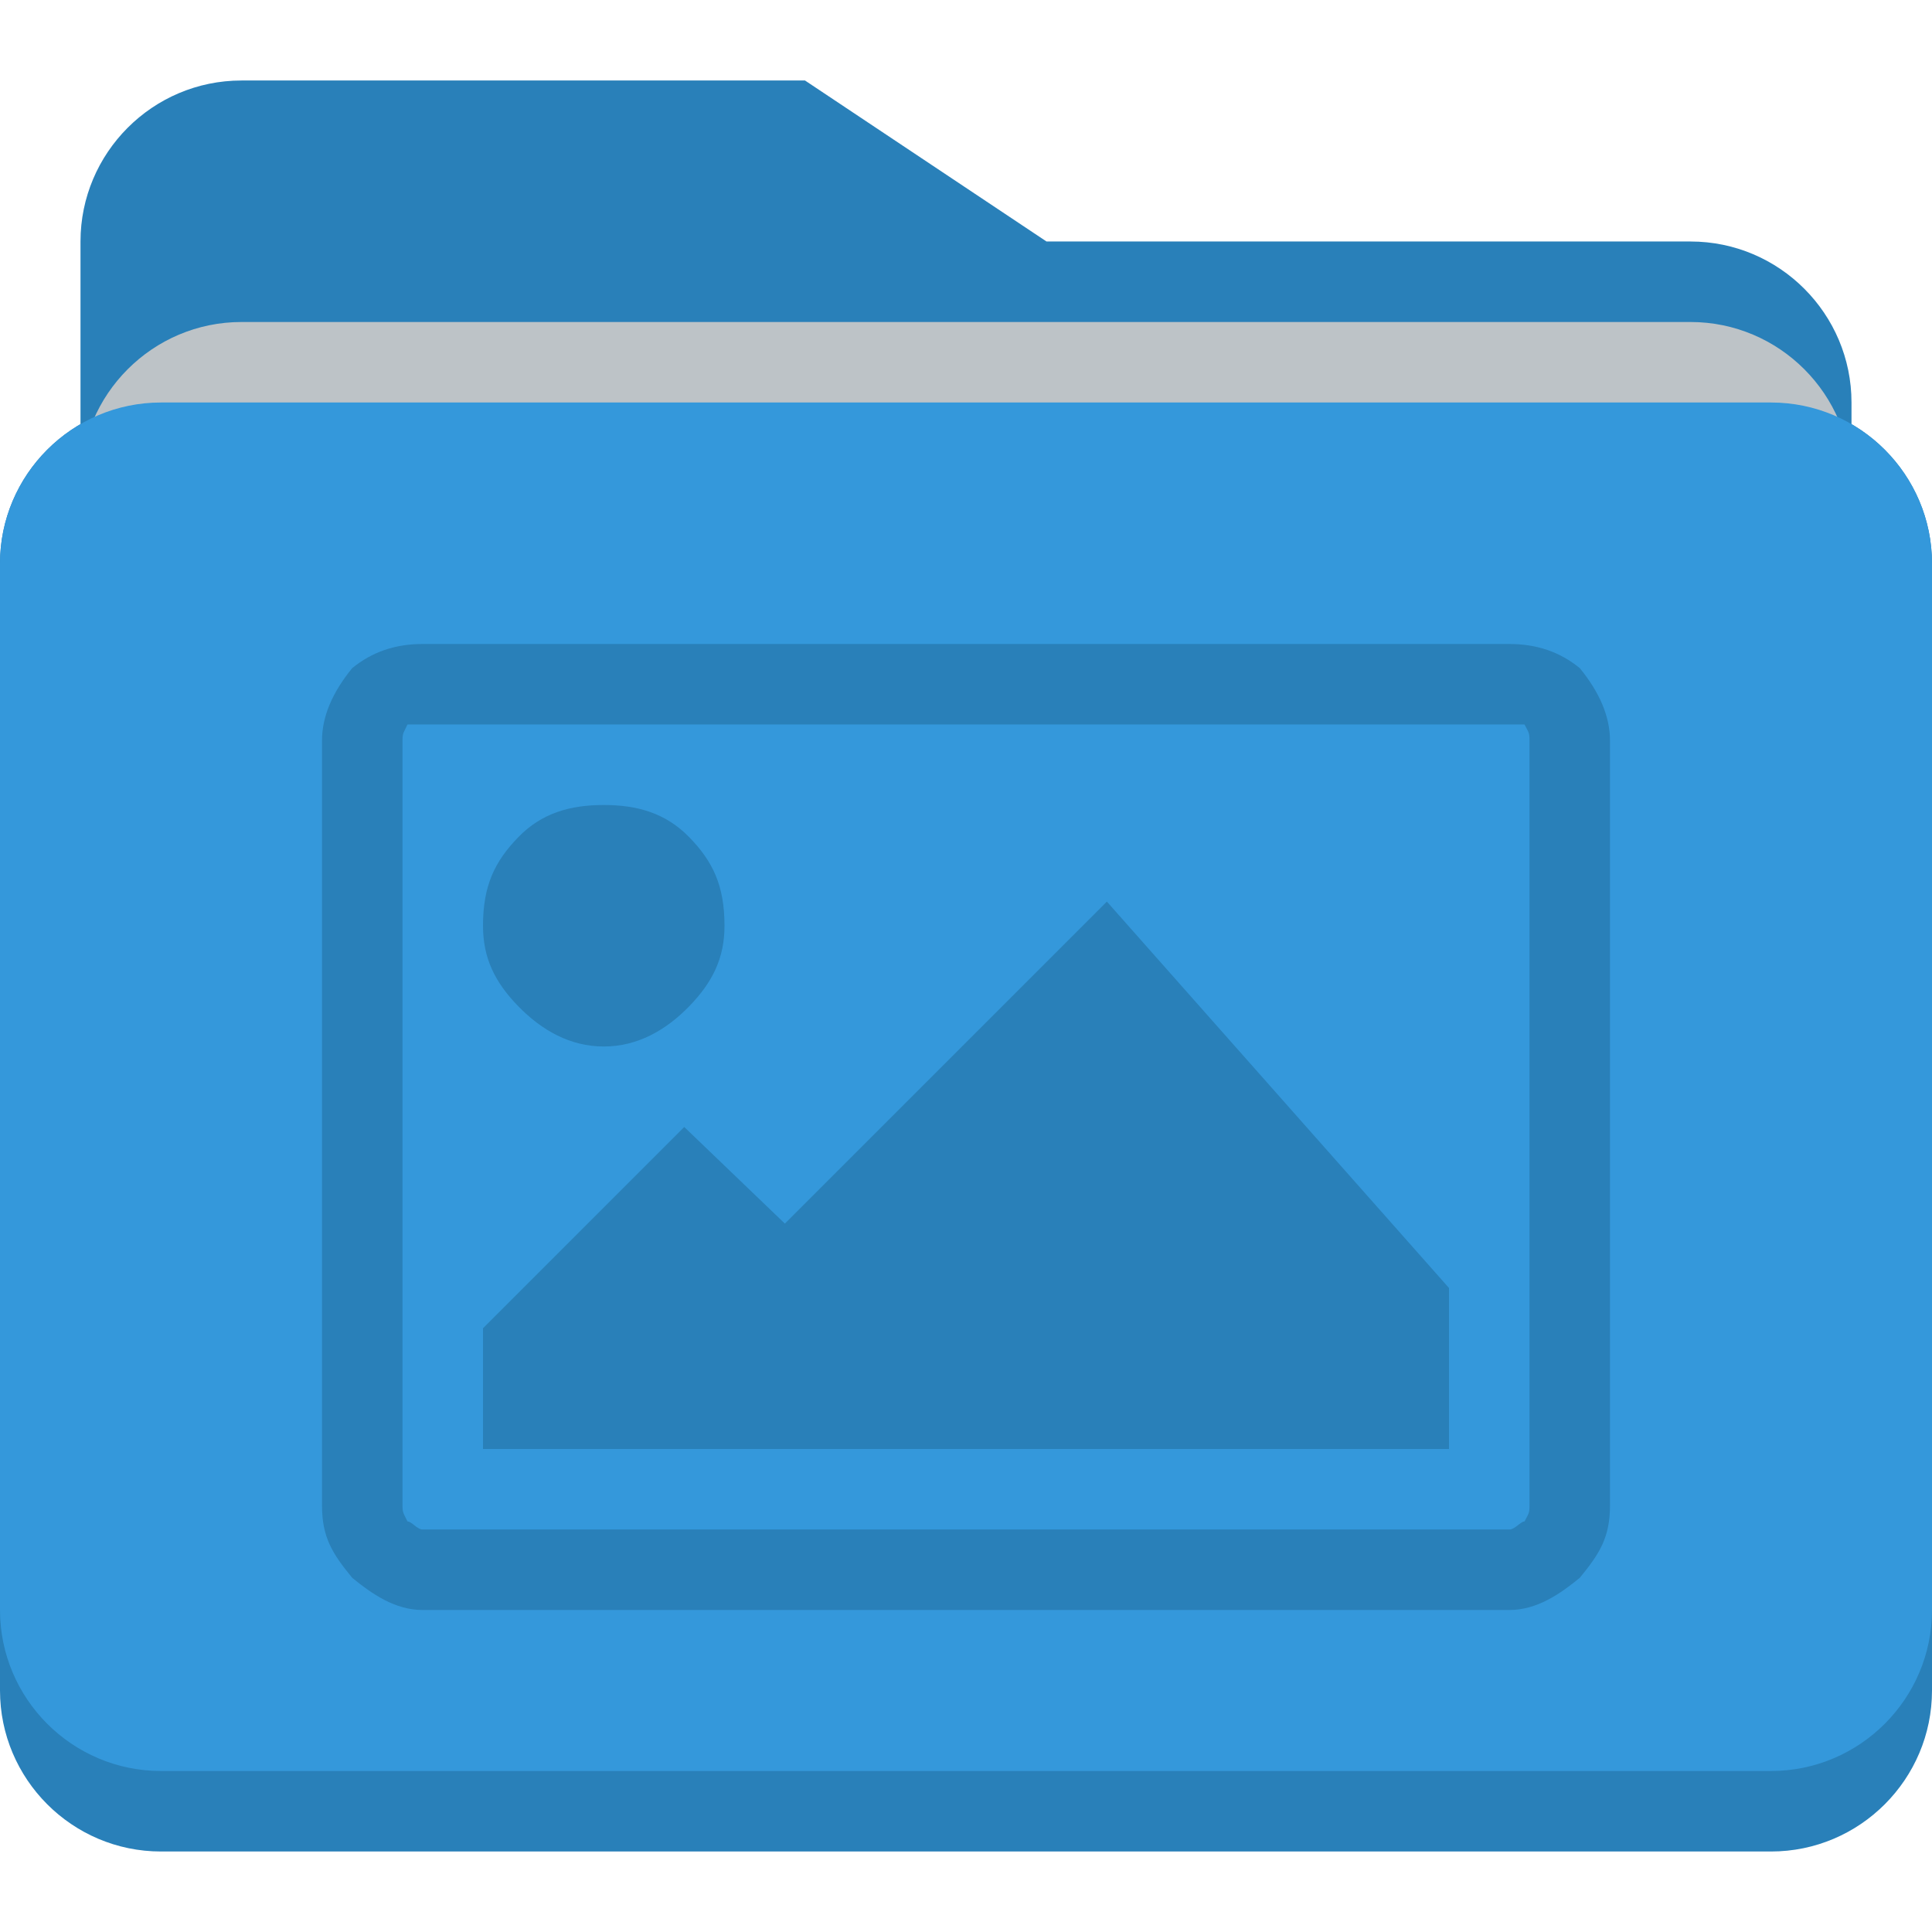
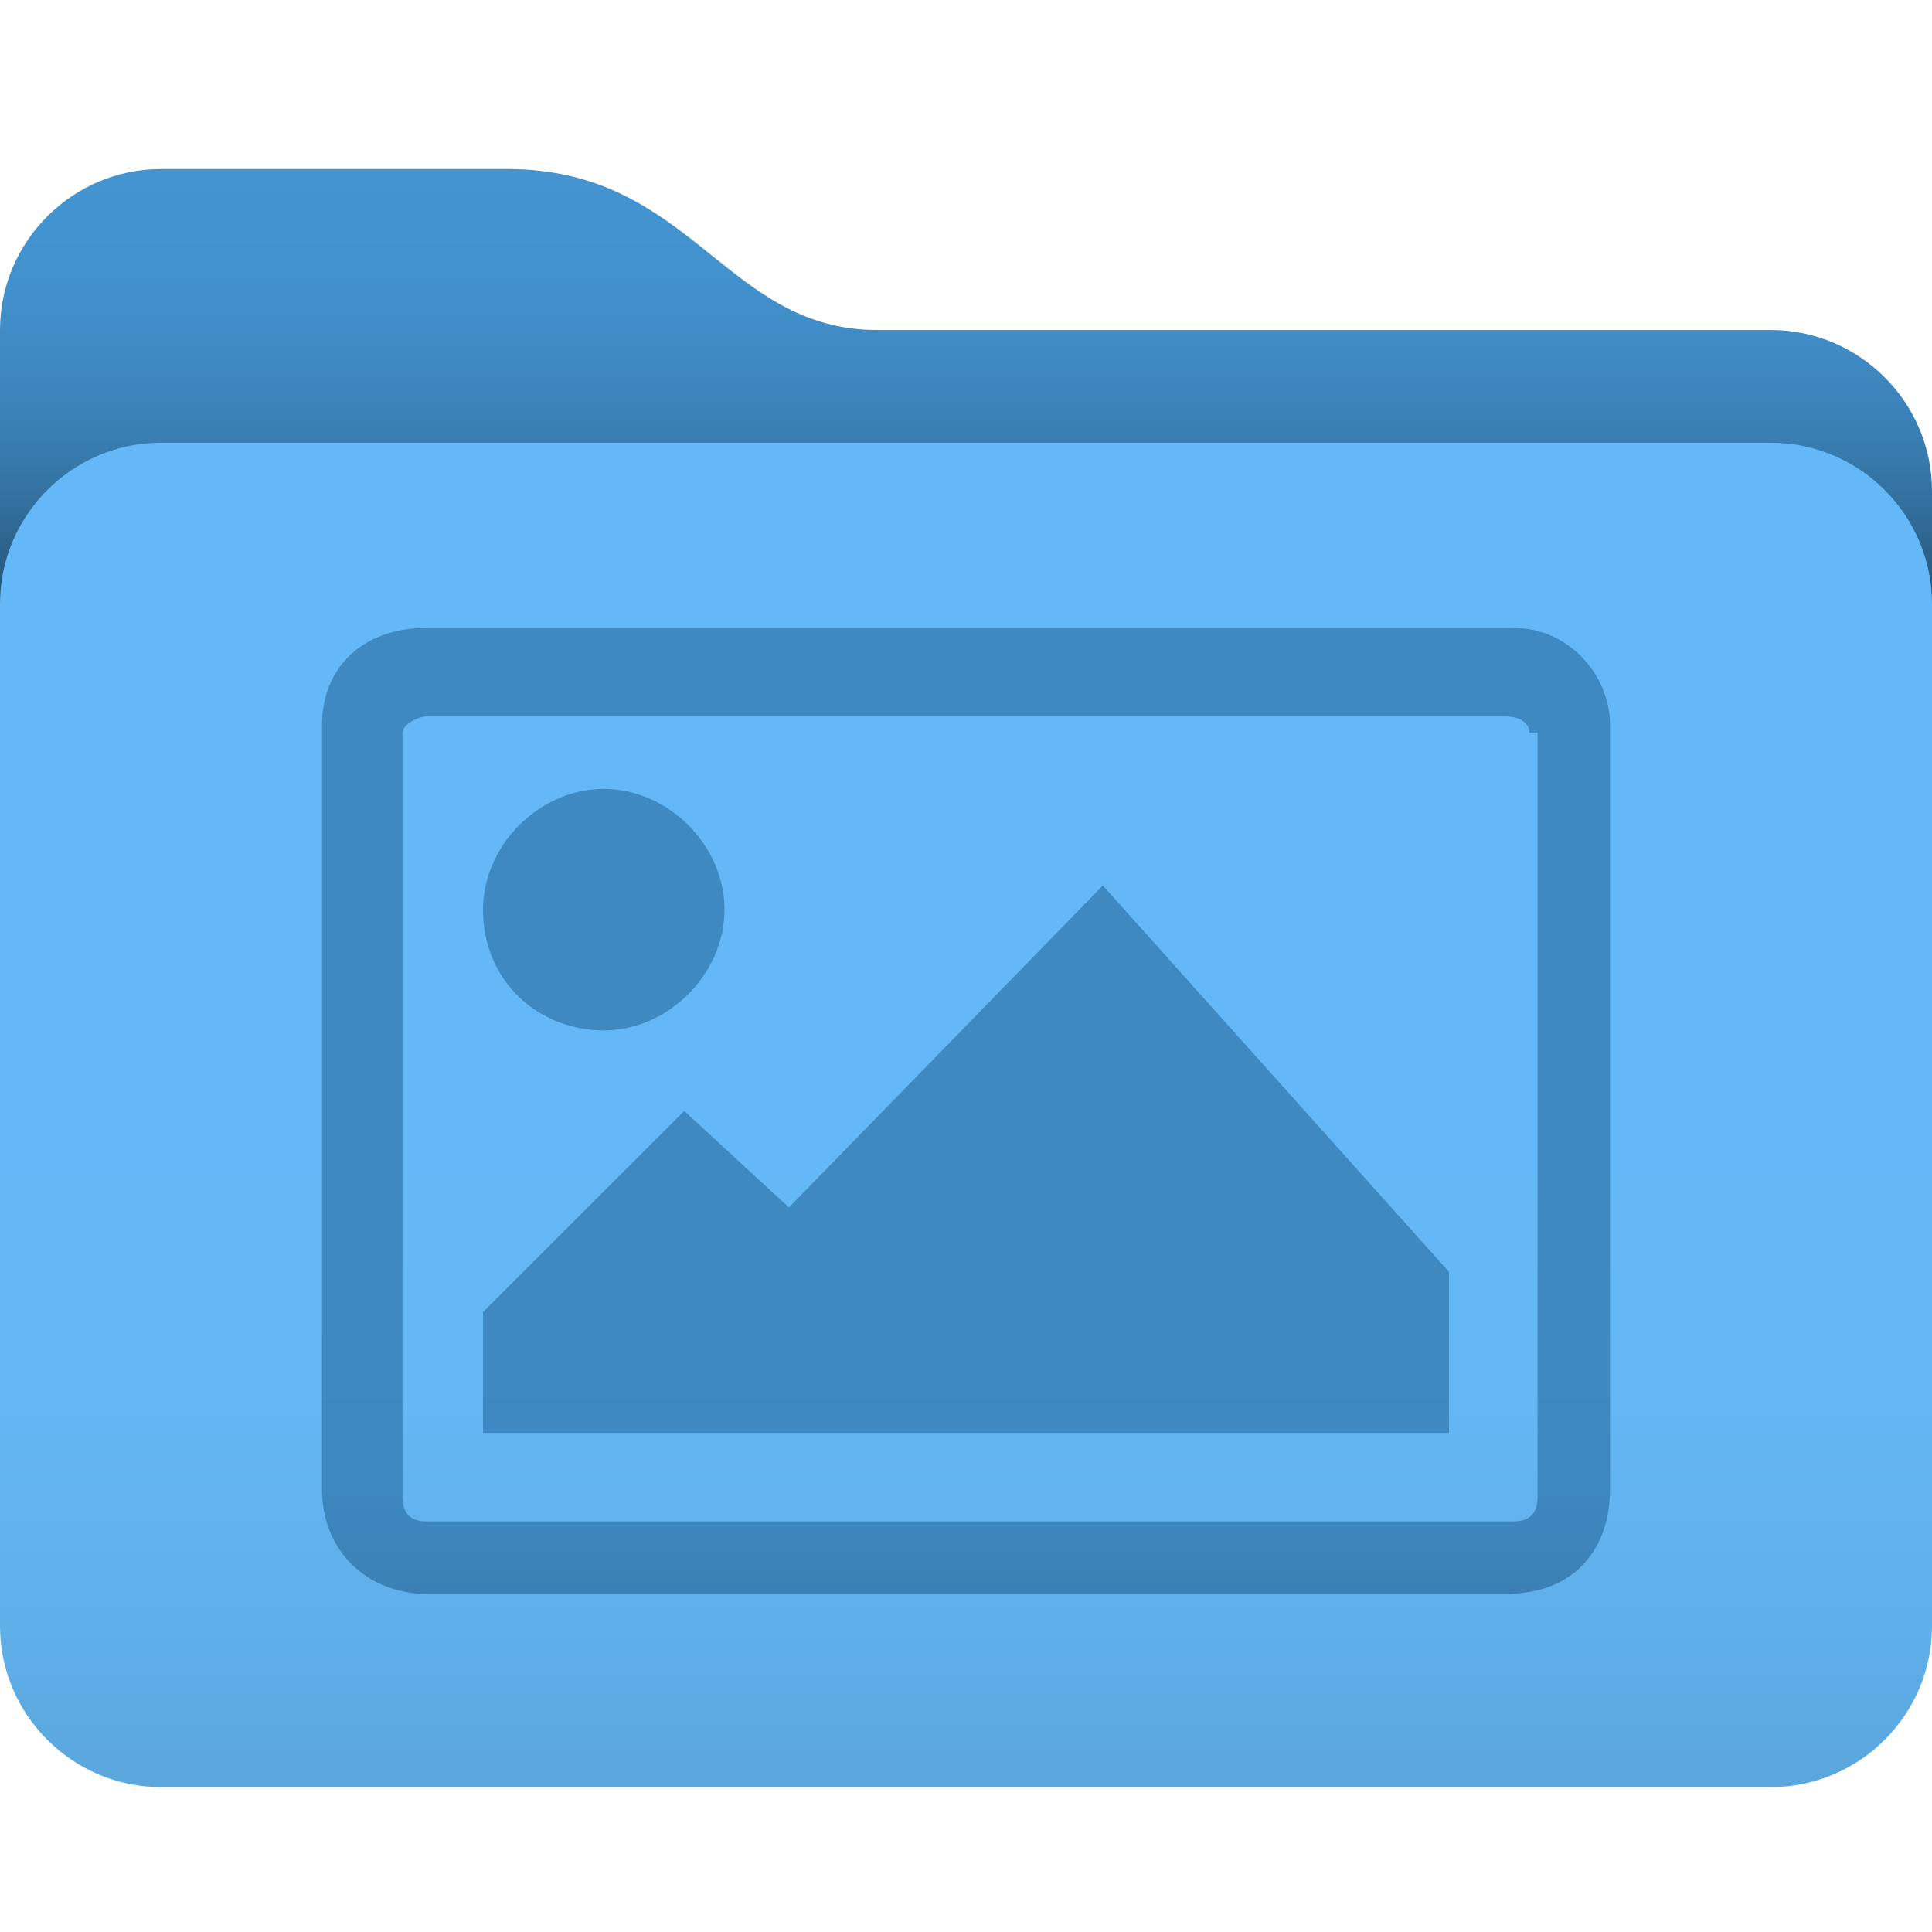
- <svg xmlns="http://www.w3.org/2000/svg" height="24" version="1.1" width="24">
+ <svg xmlns="http://www.w3.org/2000/svg" version="1.1" id="Layer_1" x="0px" y="0px" viewBox="0 0 24 24" enable-background="new 0 0 24 24" xml:space="preserve">
  <g transform="translate(0 -1028.4)">
    <g>
-       <path d="m2 1033.4c-1.105 0-2 0.9-2 2v14c0 1.1 0.895 2 2 2h20c1.105 0 2-0.9 2-2v-14c0-1.1-0.895-2-2-2h-20z" fill="#2980b9" />
-       <path d="m3 1029.4c-1.105 0-2 0.9-2 2v14c0 1.1 0.895 2 2 2h11 5 2c1.105 0 2-0.9 2-2v-9-3c0-1.1-0.895-2-2-2h-2-5-1l-3-2h-7z" fill="#2980b9" />
-       <path d="m23 1042.4v-8c0-1.1-0.895-2-2-2h-11-5-2c-1.105 0-2 0.9-2 2v8h22z" fill="#bdc3c7" />
-       <path d="m2 1033.4c-1.105 0-2 0.9-2 2v6 1 6c0 1.1 0.895 2 2 2h20c1.105 0 2-0.9 2-2v-6-1-6c0-1.1-0.895-2-2-2h-20z" fill="#3498db" />
+       <linearGradient id="SVGID_1_" gradientUnits="userSpaceOnUse" x1="12" y1="1030.463" x2="12" y2="1035.715">
+         <stop offset="0" style="stop-color:#4394D1" />
+         <stop offset="0.247" style="stop-color:#4292CE" />
+         <stop offset="0.452" style="stop-color:#3F8AC3" />
+         <stop offset="0.642" style="stop-color:#397EB2" />
+         <stop offset="0.822" style="stop-color:#316D9A" />
+         <stop offset="0.995" style="stop-color:#27587B" />
+         <stop offset="1" style="stop-color:#27577A" />
+       </linearGradient>
+       <path fill="url(#SVGID_1_)" d="M2,1030.5c-1.1,0-2,0.9-2,2v14c0,1.1,0.9,2,2,2h11h7h2c1.1,0,2-0.9,2-2v-9v-3c0-1.1-0.9-2-2-2h-2    h-7h-2.1c-1.9,0-2.3-2-4.6-2H2z" />
+       <linearGradient id="SVGID_2_" gradientUnits="userSpaceOnUse" x1="12" y1="1050.633" x2="12" y2="1042.457">
+         <stop offset="0" style="stop-color:#5AA6DD" />
+         <stop offset="0.243" style="stop-color:#5FAFE9" />
+         <stop offset="0.586" style="stop-color:#64B6F4" />
+         <stop offset="1" style="stop-color:#65B8F7" />
+       </linearGradient>
+       <path fill="url(#SVGID_2_)" d="M22,1033.9H2c-1.1,0-2,0.9-2,2v5.5v1v5.2v1c0,1.1,0.9,2,2,2h20c1.1,0,2-0.9,2-2v-1v-5.2v-1v-5.5    C24,1034.8,23.1,1033.9,22,1033.9z" />
    </g>
-     <path d="m5.25 1036.4c-0.344 0-0.63 0.1-0.875 0.3-0.245 0.3-0.375 0.6-0.375 0.9v9.5c0 0.4 0.13 0.6 0.375 0.9 0.245 0.2 0.531 0.4 0.875 0.4h11.75 1 0.75c0.344 0 0.63-0.2 0.875-0.4 0.245-0.3 0.375-0.5 0.375-0.9v-9.5c0-0.3-0.13-0.6-0.375-0.9-0.245-0.2-0.531-0.3-0.875-0.3h-0.75-1-11.75zm0 1h11.75 1 0.75 0.188c0.052 0.1 0.062 0.1 0.062 0.2v9.5c0 0.1-0.01 0.1-0.062 0.2-0.047 0-0.12 0.1-0.188 0.1h-0.75-1-11.75c-0.068 0-0.135-0.1-0.188-0.1-0.047-0.1-0.062-0.1-0.062-0.2v-9.5c0-0.1 0.016-0.1 0.062-0.2h0.188zm2.25 1c-0.417 0-0.771 0.1-1.062 0.4s-0.438 0.6-0.438 1.1c0 0.4 0.146 0.7 0.438 1s0.646 0.5 1.062 0.5 0.771-0.2 1.062-0.5 0.438-0.6 0.438-1c0-0.5-0.146-0.8-0.438-1.1s-0.646-0.4-1.062-0.4zm6.25 1.2-4 4-1.25-1.2-2.5 2.5v1.5h12v-2l-4.25-4.8z" fill="#2980b9" />
+     <linearGradient id="SVGID_3_" gradientUnits="userSpaceOnUse" x1="12" y1="1036.249" x2="12" y2="1048.25">
+       <stop offset="0.707" style="stop-color:#3E89C2" />
+       <stop offset="0.884" style="stop-color:#3D88C0" />
+       <stop offset="0.968" style="stop-color:#3B83B8" />
+       <stop offset="1" style="stop-color:#3A7FB3" />
+     </linearGradient>
+     <path fill="url(#SVGID_3_)" d="M6,1039.7c0-0.8,0.7-1.5,1.5-1.5c0.8,0,1.5,0.7,1.5,1.5s-0.7,1.5-1.5,1.5   C6.7,1041.2,6,1040.6,6,1039.7z M20,1037.4v9.5c0,0.7-0.4,1.3-1.3,1.3H18h-1H5.3c-0.7,0-1.3-0.5-1.3-1.3v-9.5   c0-0.7,0.5-1.2,1.3-1.2H17h1.8C19.5,1036.2,20,1036.8,20,1037.4z M19,1037.5c0-0.1-0.1-0.2-0.3-0.2H17H5.3c-0.1,0-0.3,0.1-0.3,0.2   v9.5c0,0.2,0.1,0.3,0.3,0.3H17h1h0.8c0.2,0,0.3-0.1,0.3-0.3V1037.5z M9.8,1043.4l-1.3-1.2l-2.5,2.5v1.5h12v-2l-4.3-4.8L9.8,1043.4z   " />
  </g>
</svg>
